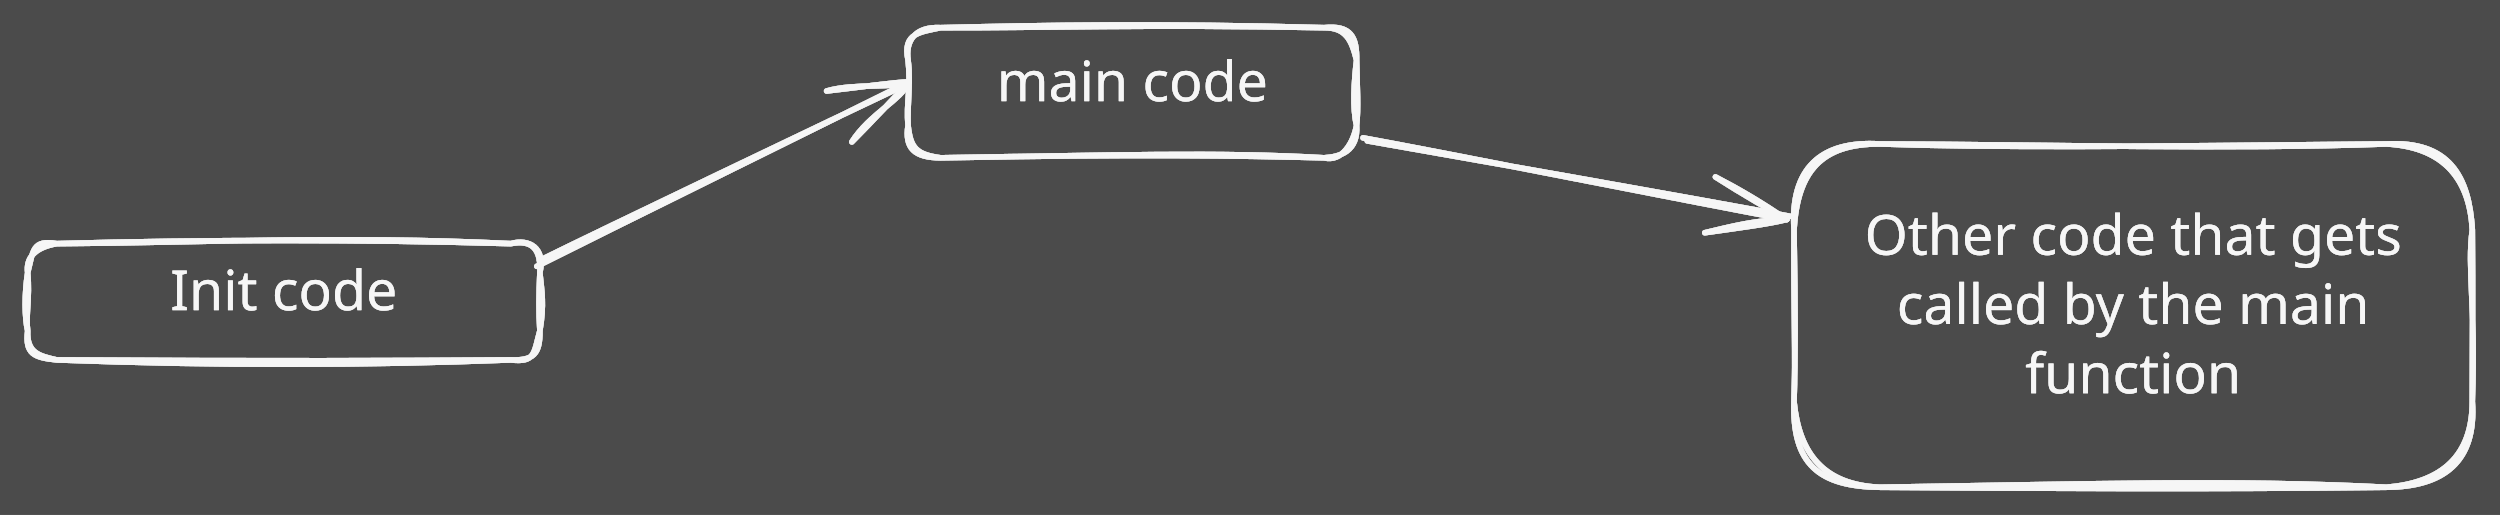
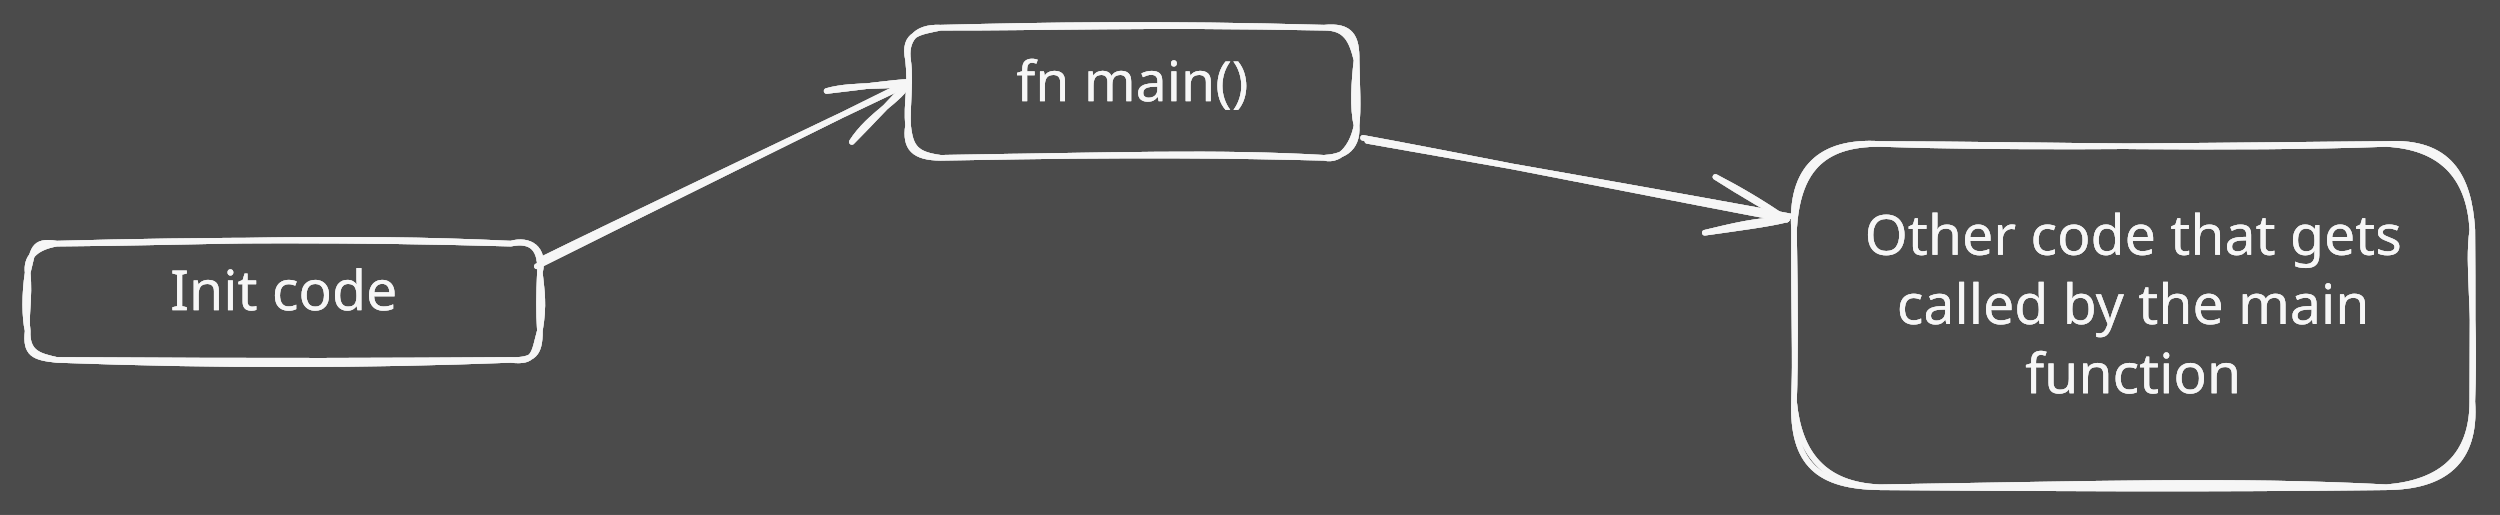
<svg xmlns="http://www.w3.org/2000/svg" version="1.1" viewBox="0 0 903 186" width="903" height="186" filter="invert(93%) hue-rotate(180deg)">
  <defs>
    <style class="style-fonts">
      @font-face {
        font-family: "Virgil";
        src: url("https://file%2B.vscode-resource.vscode-cdn.net/home/k/.vscode/extensions/pomdtr.excalidraw-editor-3.7.2/public//dist/excalidraw-assets/Virgil.woff2");
      }
      @font-face {
        font-family: "Cascadia";
        src: url("https://file%2B.vscode-resource.vscode-cdn.net/home/k/.vscode/extensions/pomdtr.excalidraw-editor-3.7.2/public//dist/excalidraw-assets/Cascadia.woff2");
      }
      @font-face {
        font-family: "Assistant";
        src: url("https://file%2B.vscode-resource.vscode-cdn.net/home/k/.vscode/extensions/pomdtr.excalidraw-editor-3.7.2/public//dist/excalidraw-assets/Assistant-Regular.woff2");
      }
    </style>
  </defs>
  <rect x="0" y="0" width="903" height="186" fill="#ffffff" />
  <g stroke-linecap="round" transform="translate(10 88) rotate(0 92.5 21)">
    <path d="M10.5 0 C60.71 -0.29, 112.09 -3.01, 174.5 0 M10.5 0 C64.79 -1.5, 121.06 -1.53, 174.5 0 M174.5 0 C182.18 -1.57, 185.52 1.99, 185 10.5 M174.5 0 C181.11 -1.88, 187.07 1.52, 185 10.5 M185 10.5 C185.7 17.37, 186.62 21.94, 185 31.5 M185 10.5 C184.66 18.07, 184.57 25.03, 185 31.5 M185 31.5 C185.11 40.12, 182.46 42.27, 174.5 42 M185 31.5 C182.75 39.83, 183.27 42.98, 174.5 42 M174.5 42 C131.99 42.29, 90.07 42.52, 10.5 42 M174.5 42 C122.02 44.01, 69.28 44.16, 10.5 42 M10.5 42 C4.27 40.58, -0.38 39.58, 0 31.5 M10.5 42 C2.19 41.16, -0.99 39.81, 0 31.5 M0 31.5 C-1.14 26.69, -1.19 18.03, 0 10.5 M0 31.5 C-0.79 25.94, 0.85 19.85, 0 10.5 M0 10.5 C1.99 2.6, 1.65 -1.53, 10.5 0 M0 10.5 C-0.65 5.46, 2.2 1.44, 10.5 0" stroke="#1e1e1e" stroke-width="2" fill="none" />
  </g>
  <g transform="translate(57.82005 96.5) rotate(0 44.67995 12.5)">
    <text x="44.68" y="0" font-family="Virgil, Segoe UI Emoji" font-size="20px" fill="#1e1e1e" text-anchor="middle" style="white-space: pre;" direction="ltr" dominant-baseline="text-before-edge">Init code</text>
  </g>
  <g stroke-linecap="round" transform="translate(328 10) rotate(0 81 23.5)">
    <path d="M11.75 0 C49.46 -0.92, 91.08 -1.67, 150.25 0 M11.75 0 C48.48 0.11, 85.59 -1.26, 150.25 0 M150.25 0 C160.07 -1, 162.12 3.45, 162 11.75 M150.25 0 C158.18 -0.06, 160.2 4.49, 162 11.75 M162 11.75 C161.1 18.98, 160.46 29.34, 162 35.25 M162 11.75 C162.2 21.75, 162.71 28.98, 162 35.25 M162 35.25 C160.88 41.53, 156.77 48.61, 150.25 47 M162 35.25 C162.62 44.71, 156.05 46.66, 150.25 47 M150.25 47 C111.98 44.79, 74.12 46.09, 11.75 47 M150.25 47 C118.32 46.22, 84.41 45.62, 11.75 47 M11.75 47 C2.85 45.8, 0.84 43.37, 0 35.25 M11.75 47 C2.17 46.96, -1.3 43.46, 0 35.25 M0 35.25 C-0.81 27.22, 1.2 21.18, 0 11.75 M0 35.25 C-0.35 28.36, 1 20.18, 0 11.75 M0 11.75 C-1.03 4.9, 2.37 -0.49, 11.75 0 M0 11.75 C-2.07 1.91, 4.32 1.61, 11.75 0" stroke="#1e1e1e" stroke-width="2" fill="none" />
  </g>
  <g transform="translate(362.4201 21) rotate(0 46.57995 12.5)">
-     <text x="46.58" y="0" font-family="Virgil, Segoe UI Emoji" font-size="20px" fill="#1e1e1e" text-anchor="middle" style="white-space: pre;" direction="ltr" dominant-baseline="text-before-edge">main code</text>
+     <text x="46.58" y="0" font-family="Virgil, Segoe UI Emoji" font-size="20px" fill="#1e1e1e" text-anchor="middle" style="white-space: pre;" direction="ltr" dominant-baseline="text-before-edge">fn main()</text>
  </g>
  <g stroke-linecap="round" transform="translate(648 52) rotate(0 122.5 62)">
    <path d="M31 0 C93.51 0.26, 156.42 2.04, 214 0 M31 0 C74.33 1.4, 118.66 0.97, 214 0 M214 0 C233.15 1.02, 243.95 11.11, 245 31 M214 0 C236.56 -1.17, 243.82 11.46, 245 31 M245 31 C243.1 45.15, 246.25 57.09, 245 93 M245 31 C245.2 53.29, 245.06 75.54, 245 93 M245 93 C245.02 112.63, 234.09 122.33, 214 124 M245 93 C246.58 114.94, 234.55 123.85, 214 124 M214 124 C159.3 121.15, 106.22 122.85, 31 124 M214 124 C153.28 124.75, 89.91 124.46, 31 124 M31 124 C8.97 123.74, -0.76 115.65, 0 93 M31 124 C10.74 123.15, 1.79 111.85, 0 93 M0 93 C0.65 76.6, -0.15 60.84, 0 31 M0 93 C0.51 76.95, 0.48 62.03, 0 31 M0 31 C-1.42 8.96, 9.47 -1.34, 31 0 M0 31 C1.25 9.98, 9.79 -0.12, 31 0" stroke="#1e1e1e" stroke-width="2" fill="none" />
  </g>
  <g transform="translate(656.6901 76.5) rotate(0 113.8099 37.5)">
    <text x="113.81" y="0" font-family="Virgil, Segoe UI Emoji" font-size="20px" fill="#1e1e1e" text-anchor="middle" style="white-space: pre;" direction="ltr" dominant-baseline="text-before-edge">Other code that gets </text>
    <text x="113.81" y="25" font-family="Virgil, Segoe UI Emoji" font-size="20px" fill="#1e1e1e" text-anchor="middle" style="white-space: pre;" direction="ltr" dominant-baseline="text-before-edge">called by the main </text>
    <text x="113.81" y="50" font-family="Virgil, Segoe UI Emoji" font-size="20px" fill="#1e1e1e" text-anchor="middle" style="white-space: pre;" direction="ltr" dominant-baseline="text-before-edge">function </text>
  </g>
  <g stroke-linecap="round">
    <g transform="translate(494 50.9869) rotate(0 76.5 13.94863)">
      <path d="M-0.13 -0.1 C25.23 4.33, 127.19 22.31, 152.56 27.14 M-1.66 -1.19 C23.47 3.33, 125.35 23.57, 151.38 28.29" stroke="#1e1e1e" stroke-width="2" fill="none" />
    </g>
    <g transform="translate(494 50.9869) rotate(0 76.5 13.94863)">
      <path d="M121.77 33.08 C131.46 30.79, 140.24 28.46, 151.38 28.29 M121.77 33.08 C132.8 31.5, 145.12 29.94, 151.38 28.29" stroke="#1e1e1e" stroke-width="2" fill="none" />
    </g>
    <g transform="translate(494 50.9869) rotate(0 76.5 13.94863)">
      <path d="M125.62 12.93 C134.12 17.35, 141.62 21.74, 151.38 28.29 M125.62 12.93 C135.15 19.05, 145.99 25.22, 151.38 28.29" stroke="#1e1e1e" stroke-width="2" fill="none" />
    </g>
  </g>
  <mask />
  <g stroke-linecap="round">
    <g transform="translate(194 95) rotate(0 66.5 -32.5)">
      <path d="M0.9 -0.93 C22.74 -11.72, 109.93 -53.42, 132.14 -63.9 M-0.08 1.19 C22.03 -9.97, 112.05 -54.32, 134.4 -65.44" stroke="#1e1e1e" stroke-width="2" fill="none" />
    </g>
    <g transform="translate(194 95) rotate(0 66.5 -32.5)">
      <path d="M113.69 -43.74 C120.11 -53.84, 131.63 -58.96, 134.4 -65.44 M113.69 -43.74 C122.32 -52.45, 130.78 -61.57, 134.4 -65.44" stroke="#1e1e1e" stroke-width="2" fill="none" />
    </g>
    <g transform="translate(194 95) rotate(0 66.5 -32.5)">
      <path d="M104.58 -62.13 C114.7 -65.08, 129.79 -62.99, 134.4 -65.44 M104.58 -62.13 C116.76 -63.51, 128.86 -65.28, 134.4 -65.44" stroke="#1e1e1e" stroke-width="2" fill="none" />
    </g>
  </g>
  <mask />
</svg>
